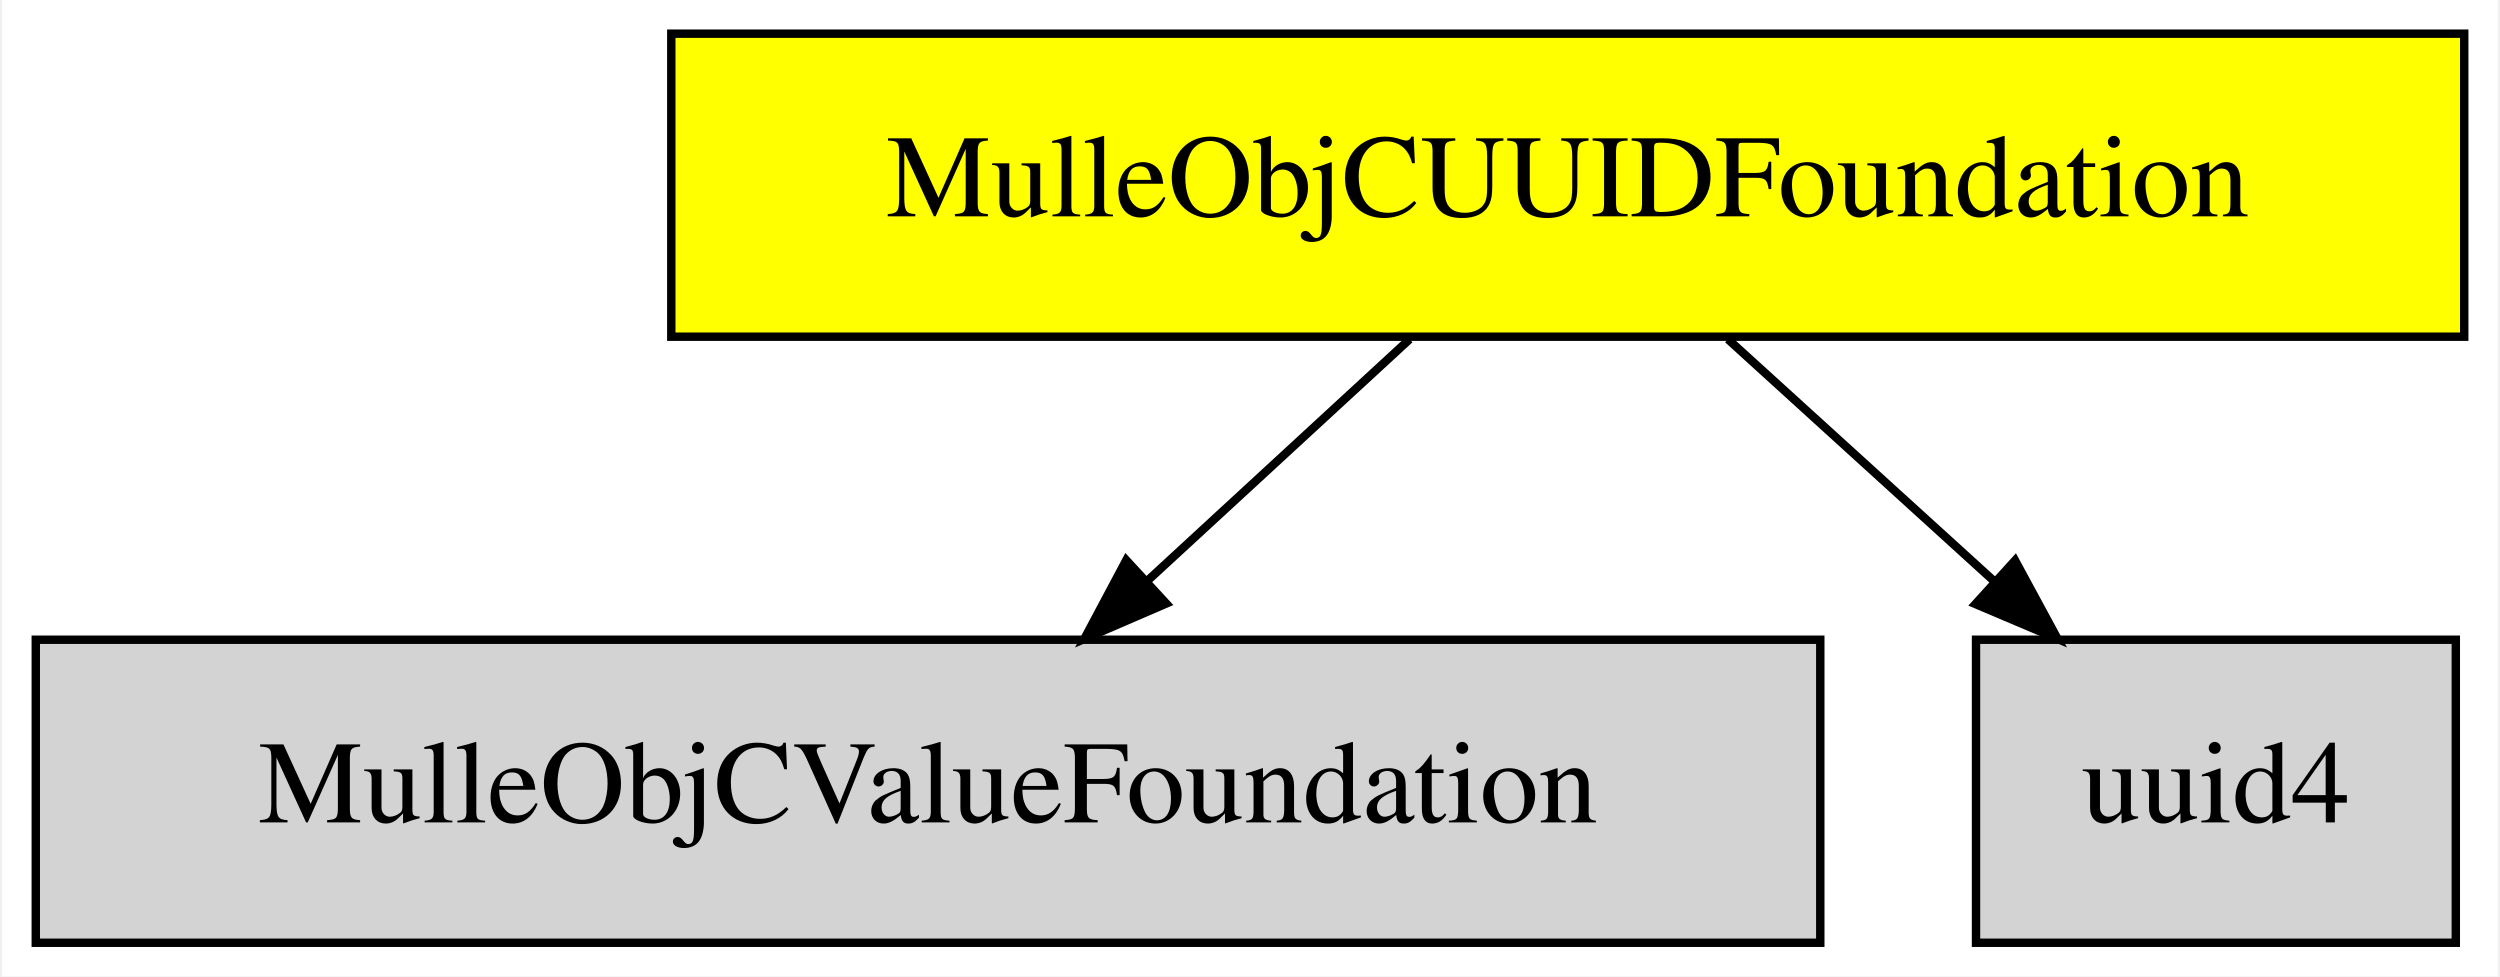
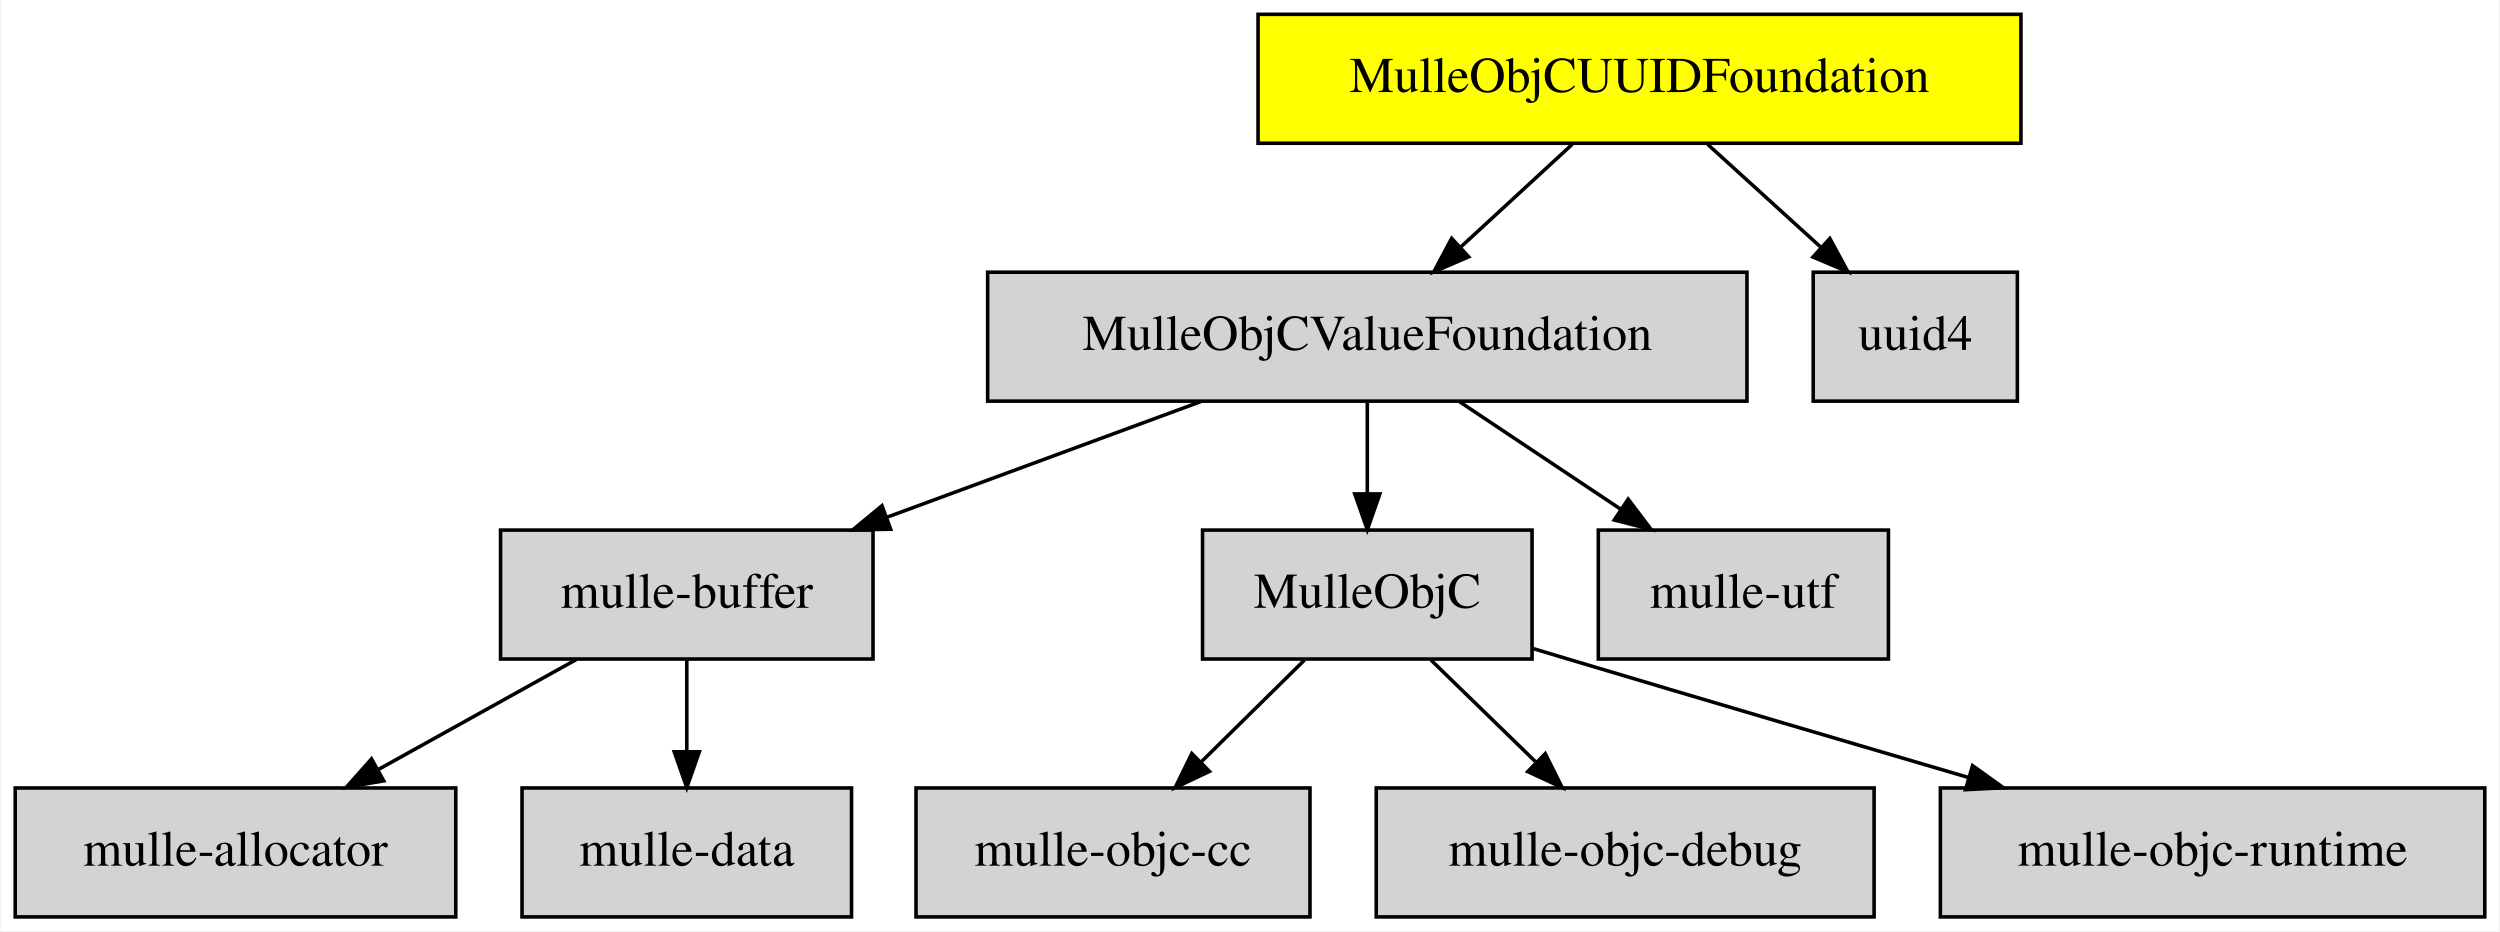
- <svg xmlns="http://www.w3.org/2000/svg" xmlns:xlink="http://www.w3.org/1999/xlink" width="297pt" height="116pt" viewBox="0.00 0.00 296.50 116.00">
-   <g id="graph0" class="graph" transform="scale(1 1) rotate(0) translate(4 112)">
-     <polygon fill="white" stroke="transparent" points="-4,4 -4,-112 292.5,-112 292.5,4 -4,4" />
+ <svg xmlns="http://www.w3.org/2000/svg" xmlns:xlink="http://www.w3.org/1999/xlink" width="698pt" height="260pt" viewBox="0.00 0.00 697.50 260.00">
+   <g id="graph0" class="graph" transform="scale(1 1) rotate(0) translate(4 256)">
+     <polygon fill="white" stroke="transparent" points="-4,4 -4,-256 693.5,-256 693.5,4 -4,4" />
    <g id="node1" class="node">
-       <polygon fill="yellow" stroke="black" points="288.5,-108 75.5,-108 75.5,-72 288.5,-72 288.5,-108" />
-       <text text-anchor="middle" x="182" y="-86.3" font-family="Times,serif" font-size="14.00">MulleObjCUUIDFoundation</text>
+       <polygon fill="yellow" stroke="black" points="560,-252 347,-252 347,-216 560,-216 560,-252" />
+       <text text-anchor="middle" x="453.5" y="-230.3" font-family="Times,serif" font-size="14.00">MulleObjCUUIDFoundation</text>
+     </g>
+     <g id="node9" class="node">
+       <g id="a_node9">
+         <a xlink:href="https://github.com/MulleFoundation/MulleObjCValueFoundation" xlink:title="MulleObjCValueFoundation">
+           <polygon fill="lightgrey" stroke="black" points="483.5,-180 271.5,-180 271.5,-144 483.5,-144 483.5,-180" />
+           <text text-anchor="middle" x="377.5" y="-158.3" font-family="Times,serif" font-size="14.00">MulleObjCValueFoundation</text>
+         </a>
+       </g>
+     </g>
+     <g id="edge6" class="edge">
+       <path fill="none" stroke="black" d="M434.71,-215.7C425.33,-207.05 413.82,-196.45 403.59,-187.03" />
+       <polygon fill="black" stroke="black" points="405.8,-184.3 396.07,-180.1 401.05,-189.45 405.8,-184.3" />
+     </g>
+     <g id="node10" class="node">
+       <g id="a_node10">
+         <a xlink:href="https://github.com/rxi/uuid4" xlink:title="uuid4">
+           <polygon fill="lightgrey" stroke="black" points="559,-180 502,-180 502,-144 559,-144 559,-180" />
+           <text text-anchor="middle" x="530.5" y="-158.3" font-family="Times,serif" font-size="14.00">uuid4</text>
+         </a>
+       </g>
+     </g>
+     <g id="edge7" class="edge">
+       <path fill="none" stroke="black" d="M472.53,-215.7C482.04,-207.05 493.71,-196.45 504.07,-187.03" />
+       <polygon fill="black" stroke="black" points="506.64,-189.42 511.69,-180.1 501.93,-184.24 506.64,-189.42" />
    </g>
    <g id="node2" class="node">
      <g id="a_node2">
-         <a xlink:href="https://github.com/MulleFoundation/MulleObjCValueFoundation" xlink:title="MulleObjCValueFoundation">
-           <polygon fill="lightgrey" stroke="black" points="212,-36 0,-36 0,0 212,0 212,-36" />
-           <text text-anchor="middle" x="106" y="-14.3" font-family="Times,serif" font-size="14.00">MulleObjCValueFoundation</text>
+         <a xlink:href="https://github.com/mulle-c/mulle-allocator" xlink:title="mulle-allocator">
+           <polygon fill="lightgrey" stroke="black" points="123,-36 0,-36 0,0 123,0 123,-36" />
+           <text text-anchor="middle" x="61.5" y="-14.3" font-family="Times,serif" font-size="14.00">mulle-allocator</text>
+         </a>
+       </g>
+     </g>
+     <g id="node3" class="node">
+       <g id="a_node3">
+         <a xlink:href="https://github.com/mulle-c/mulle-buffer" xlink:title="mulle-buffer">
+           <polygon fill="lightgrey" stroke="black" points="239.5,-108 135.5,-108 135.5,-72 239.5,-72 239.5,-108" />
+           <text text-anchor="middle" x="187.5" y="-86.3" font-family="Times,serif" font-size="14.00">mulle-buffer</text>
        </a>
      </g>
    </g>
    <g id="edge1" class="edge">
-       <path fill="none" stroke="black" d="M163.21,-71.7C153.83,-63.05 142.32,-52.45 132.09,-43.03" />
-       <polygon fill="black" stroke="black" points="134.3,-40.3 124.57,-36.1 129.55,-45.45 134.3,-40.3" />
+       <path fill="none" stroke="black" d="M156.68,-71.88C140.05,-62.64 119.34,-51.13 101.48,-41.21" />
+       <polygon fill="black" stroke="black" points="102.88,-37.99 92.44,-36.19 99.48,-44.11 102.88,-37.99" />
    </g>
-     <g id="node3" class="node">
-       <g id="a_node3">
-         <a xlink:href="https://github.com/rxi/uuid4" xlink:title="uuid4">
-           <polygon fill="lightgrey" stroke="black" points="287.5,-36 230.5,-36 230.5,0 287.5,0 287.5,-36" />
-           <text text-anchor="middle" x="259" y="-14.3" font-family="Times,serif" font-size="14.00">uuid4</text>
+     <g id="node4" class="node">
+       <g id="a_node4">
+         <a xlink:href="https://github.com/mulle-c/mulle-data" xlink:title="mulle-data">
+           <polygon fill="lightgrey" stroke="black" points="233.5,-36 141.5,-36 141.5,0 233.5,0 233.5,-36" />
+           <text text-anchor="middle" x="187.5" y="-14.3" font-family="Times,serif" font-size="14.00">mulle-data</text>
        </a>
      </g>
    </g>
    <g id="edge2" class="edge">
-       <path fill="none" stroke="black" d="M201.03,-71.7C210.54,-63.05 222.21,-52.45 232.57,-43.03" />
-       <polygon fill="black" stroke="black" points="235.14,-45.42 240.19,-36.1 230.43,-40.24 235.14,-45.42" />
+       <path fill="none" stroke="black" d="M187.5,-71.7C187.5,-63.98 187.5,-54.71 187.5,-46.11" />
+       <polygon fill="black" stroke="black" points="191,-46.1 187.5,-36.1 184,-46.1 191,-46.1" />
+     </g>
+     <g id="node5" class="node">
+       <g id="a_node5">
+         <a xlink:href="https://github.com/mulle-cc/mulle-objc-cc" xlink:title="mulle-objc-cc">
+           <polygon fill="lightgrey" stroke="black" points="361.5,-36 251.5,-36 251.5,0 361.5,0 361.5,-36" />
+           <text text-anchor="middle" x="306.5" y="-14.3" font-family="Times,serif" font-size="14.00">mulle-objc-cc</text>
+         </a>
+       </g>
+     </g>
+     <g id="node6" class="node">
+       <g id="a_node6">
+         <a xlink:href="https://github.com/mulle-objc/mulle-objc-debug" xlink:title="mulle-objc-debug">
+           <polygon fill="lightgrey" stroke="black" points="519,-36 380,-36 380,0 519,0 519,-36" />
+           <text text-anchor="middle" x="449.5" y="-14.3" font-family="Times,serif" font-size="14.00">mulle-objc-debug</text>
+         </a>
+       </g>
+     </g>
+     <g id="node7" class="node">
+       <g id="a_node7">
+         <a xlink:href="https://github.com/mulle-objc/MulleObjC" xlink:title="MulleObjC">
+           <polygon fill="lightgrey" stroke="black" points="423.5,-108 331.5,-108 331.5,-72 423.5,-72 423.5,-108" />
+           <text text-anchor="middle" x="377.5" y="-86.3" font-family="Times,serif" font-size="14.00">MulleObjC</text>
+         </a>
+       </g>
+     </g>
+     <g id="edge3" class="edge">
+       <path fill="none" stroke="black" d="M359.95,-71.7C351.27,-63.14 340.64,-52.66 331.15,-43.3" />
+       <polygon fill="black" stroke="black" points="333.43,-40.63 323.85,-36.1 328.51,-45.62 333.43,-40.63" />
+     </g>
+     <g id="edge4" class="edge">
+       <path fill="none" stroke="black" d="M395.3,-71.7C404.1,-63.14 414.88,-52.66 424.5,-43.3" />
+       <polygon fill="black" stroke="black" points="427.18,-45.58 431.91,-36.1 422.3,-40.57 427.18,-45.58" />
+     </g>
+     <g id="node8" class="node">
+       <g id="a_node8">
+         <a xlink:href="https://github.com/mulle-objc/mulle-objc-runtime" xlink:title="mulle-objc-runtime">
+           <polygon fill="lightgrey" stroke="black" points="689.5,-36 537.5,-36 537.5,0 689.5,0 689.5,-36" />
+           <text text-anchor="middle" x="613.5" y="-14.3" font-family="Times,serif" font-size="14.00">mulle-objc-runtime</text>
+         </a>
+       </g>
+     </g>
+     <g id="edge5" class="edge">
+       <path fill="none" stroke="black" d="M423.64,-74.96C426.97,-73.96 430.29,-72.96 433.5,-72 470.43,-60.96 511.67,-48.8 545.35,-38.92" />
+       <polygon fill="black" stroke="black" points="546.49,-42.23 555.1,-36.06 544.52,-35.52 546.49,-42.23" />
+     </g>
+     <g id="edge8" class="edge">
+       <path fill="none" stroke="black" d="M331.02,-143.88C304.58,-134.14 271.3,-121.87 243.44,-111.61" />
+       <polygon fill="black" stroke="black" points="244.42,-108.24 233.83,-108.07 242,-114.81 244.42,-108.24" />
+     </g>
+     <g id="edge9" class="edge">
+       <path fill="none" stroke="black" d="M377.5,-143.7C377.5,-135.98 377.5,-126.71 377.5,-118.11" />
+       <polygon fill="black" stroke="black" points="381,-118.1 377.5,-108.1 374,-118.1 381,-118.1" />
+     </g>
+     <g id="node11" class="node">
+       <g id="a_node11">
+         <a xlink:href="https://github.com/mulle-c/mulle-utf" xlink:title="mulle-utf">
+           <polygon fill="lightgrey" stroke="black" points="523,-108 442,-108 442,-72 523,-72 523,-108" />
+           <text text-anchor="middle" x="482.5" y="-86.3" font-family="Times,serif" font-size="14.00">mulle-utf</text>
+         </a>
+       </g>
+     </g>
+     <g id="edge10" class="edge">
+       <path fill="none" stroke="black" d="M403.19,-143.88C416.79,-134.81 433.67,-123.55 448.36,-113.76" />
+       <polygon fill="black" stroke="black" points="450.34,-116.65 456.72,-108.19 446.45,-110.82 450.34,-116.65" />
    </g>
  </g>
</svg>
